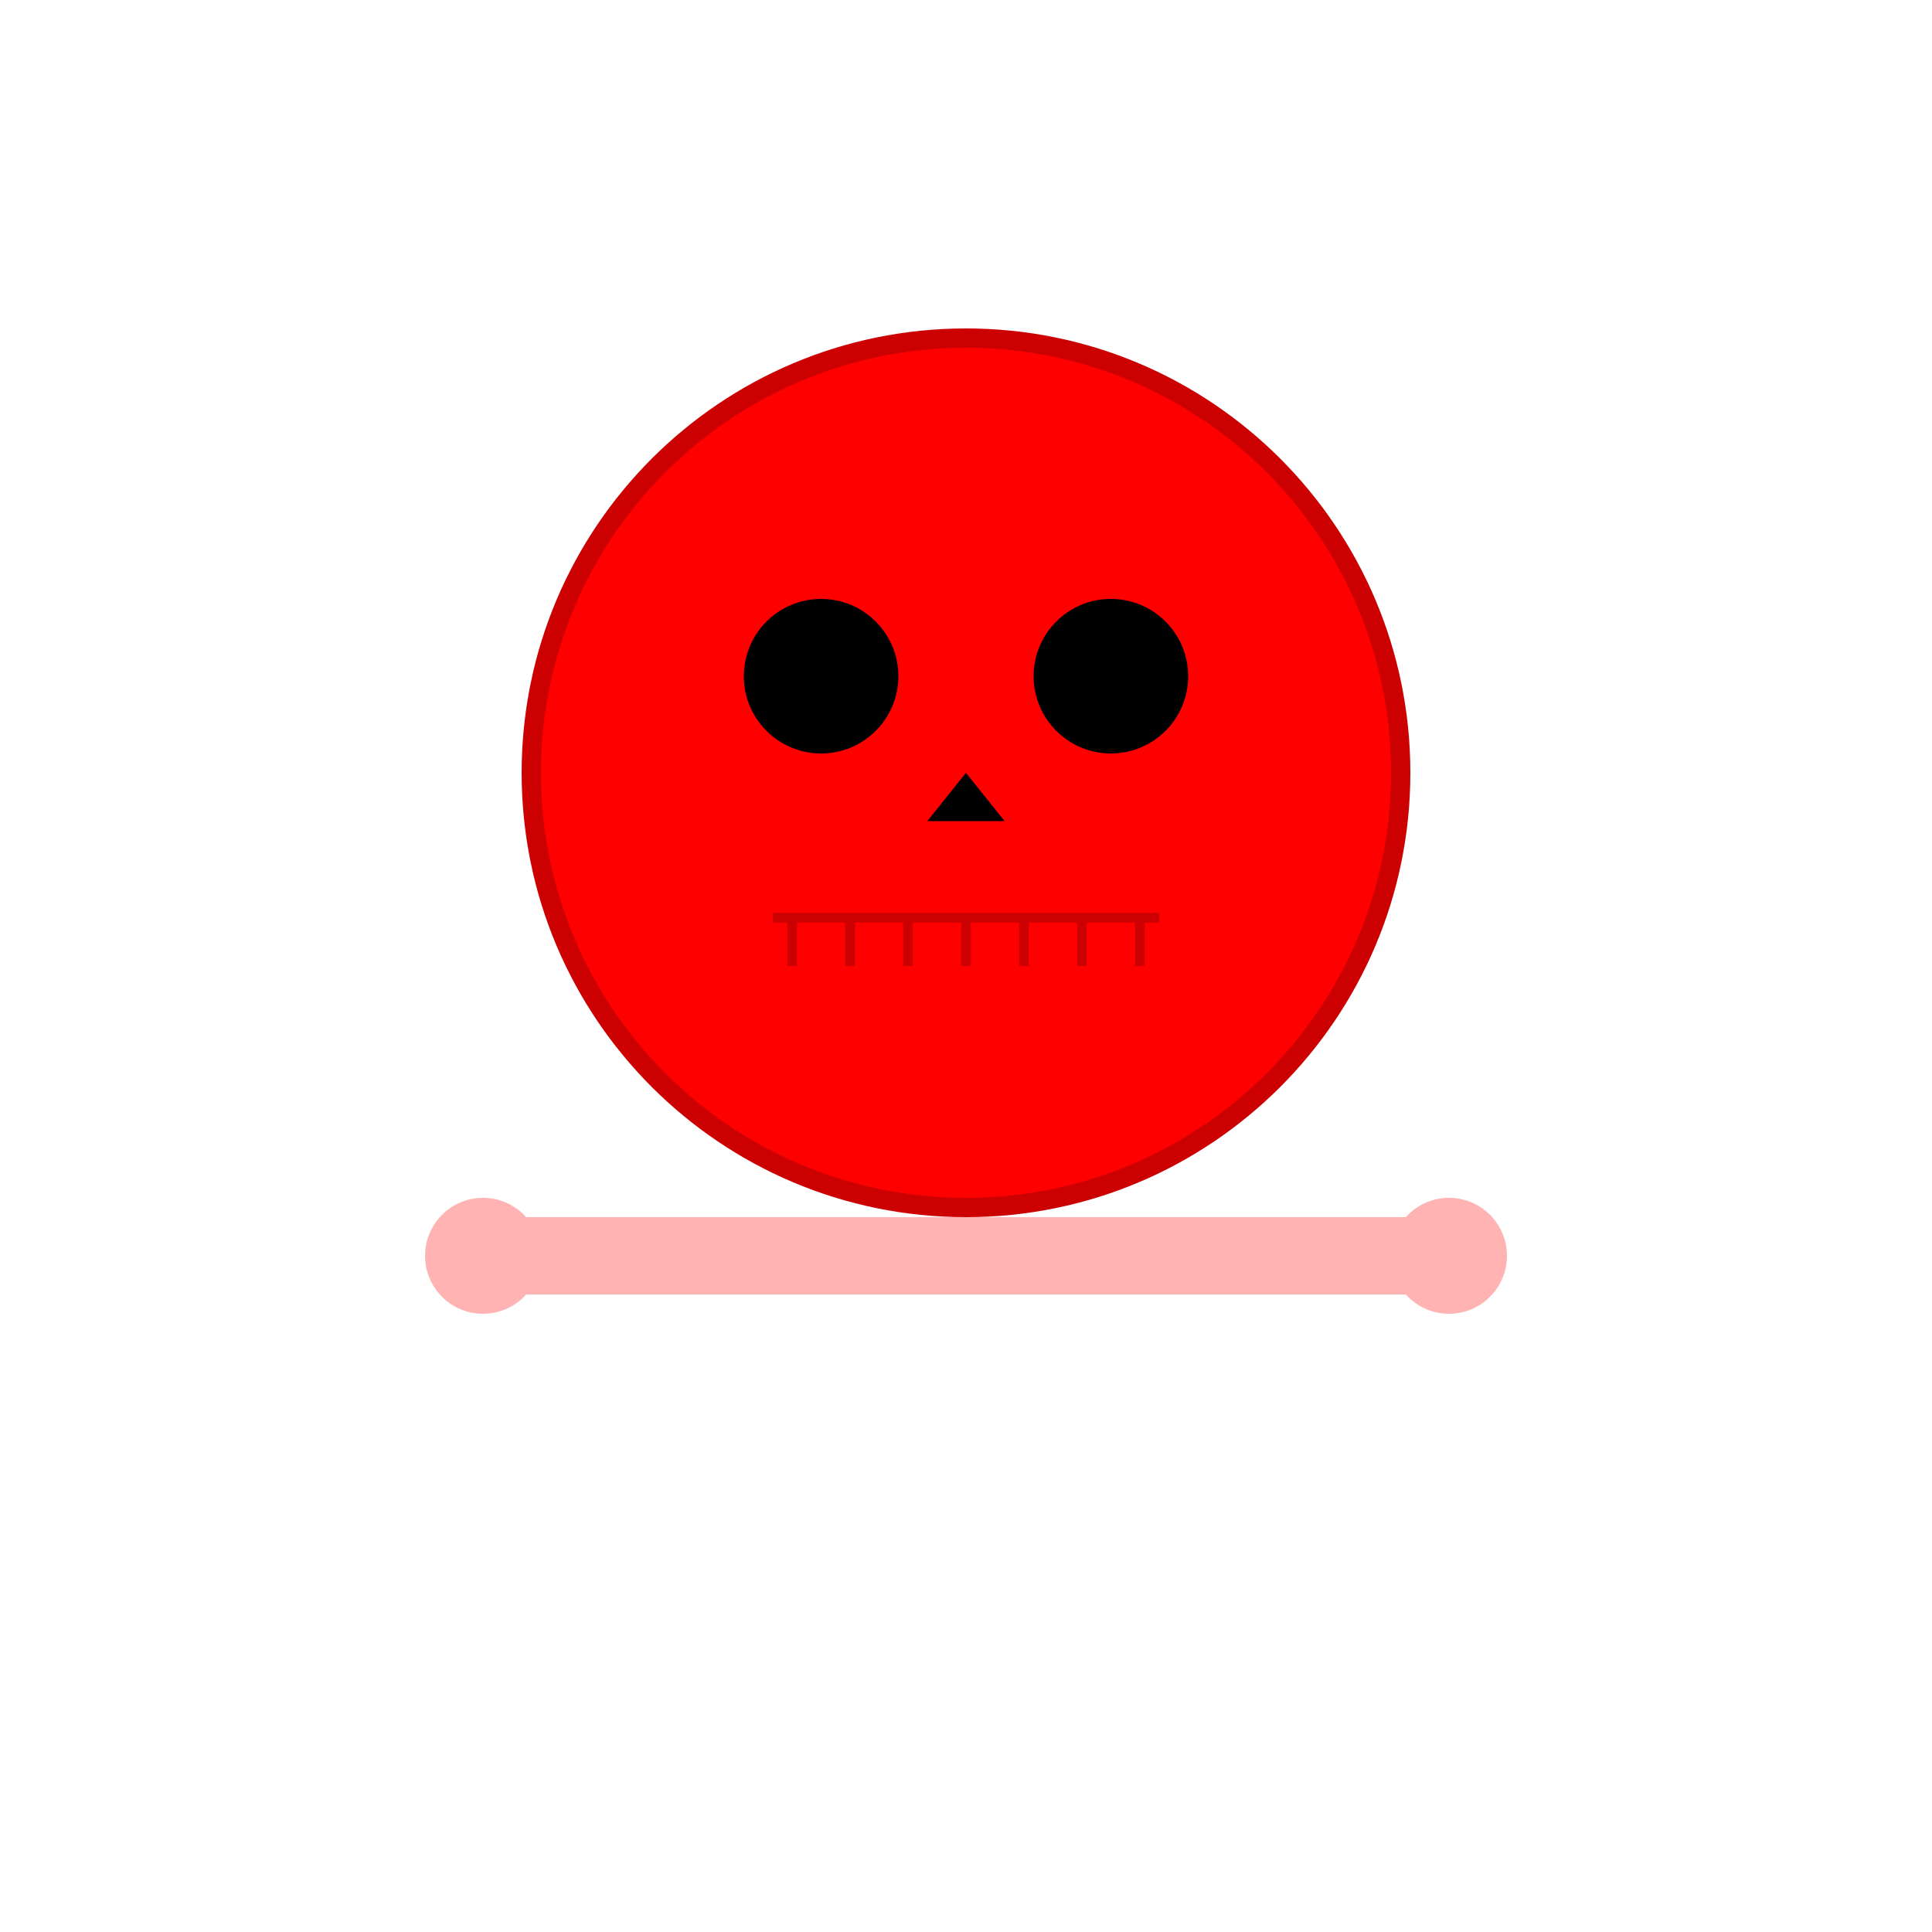
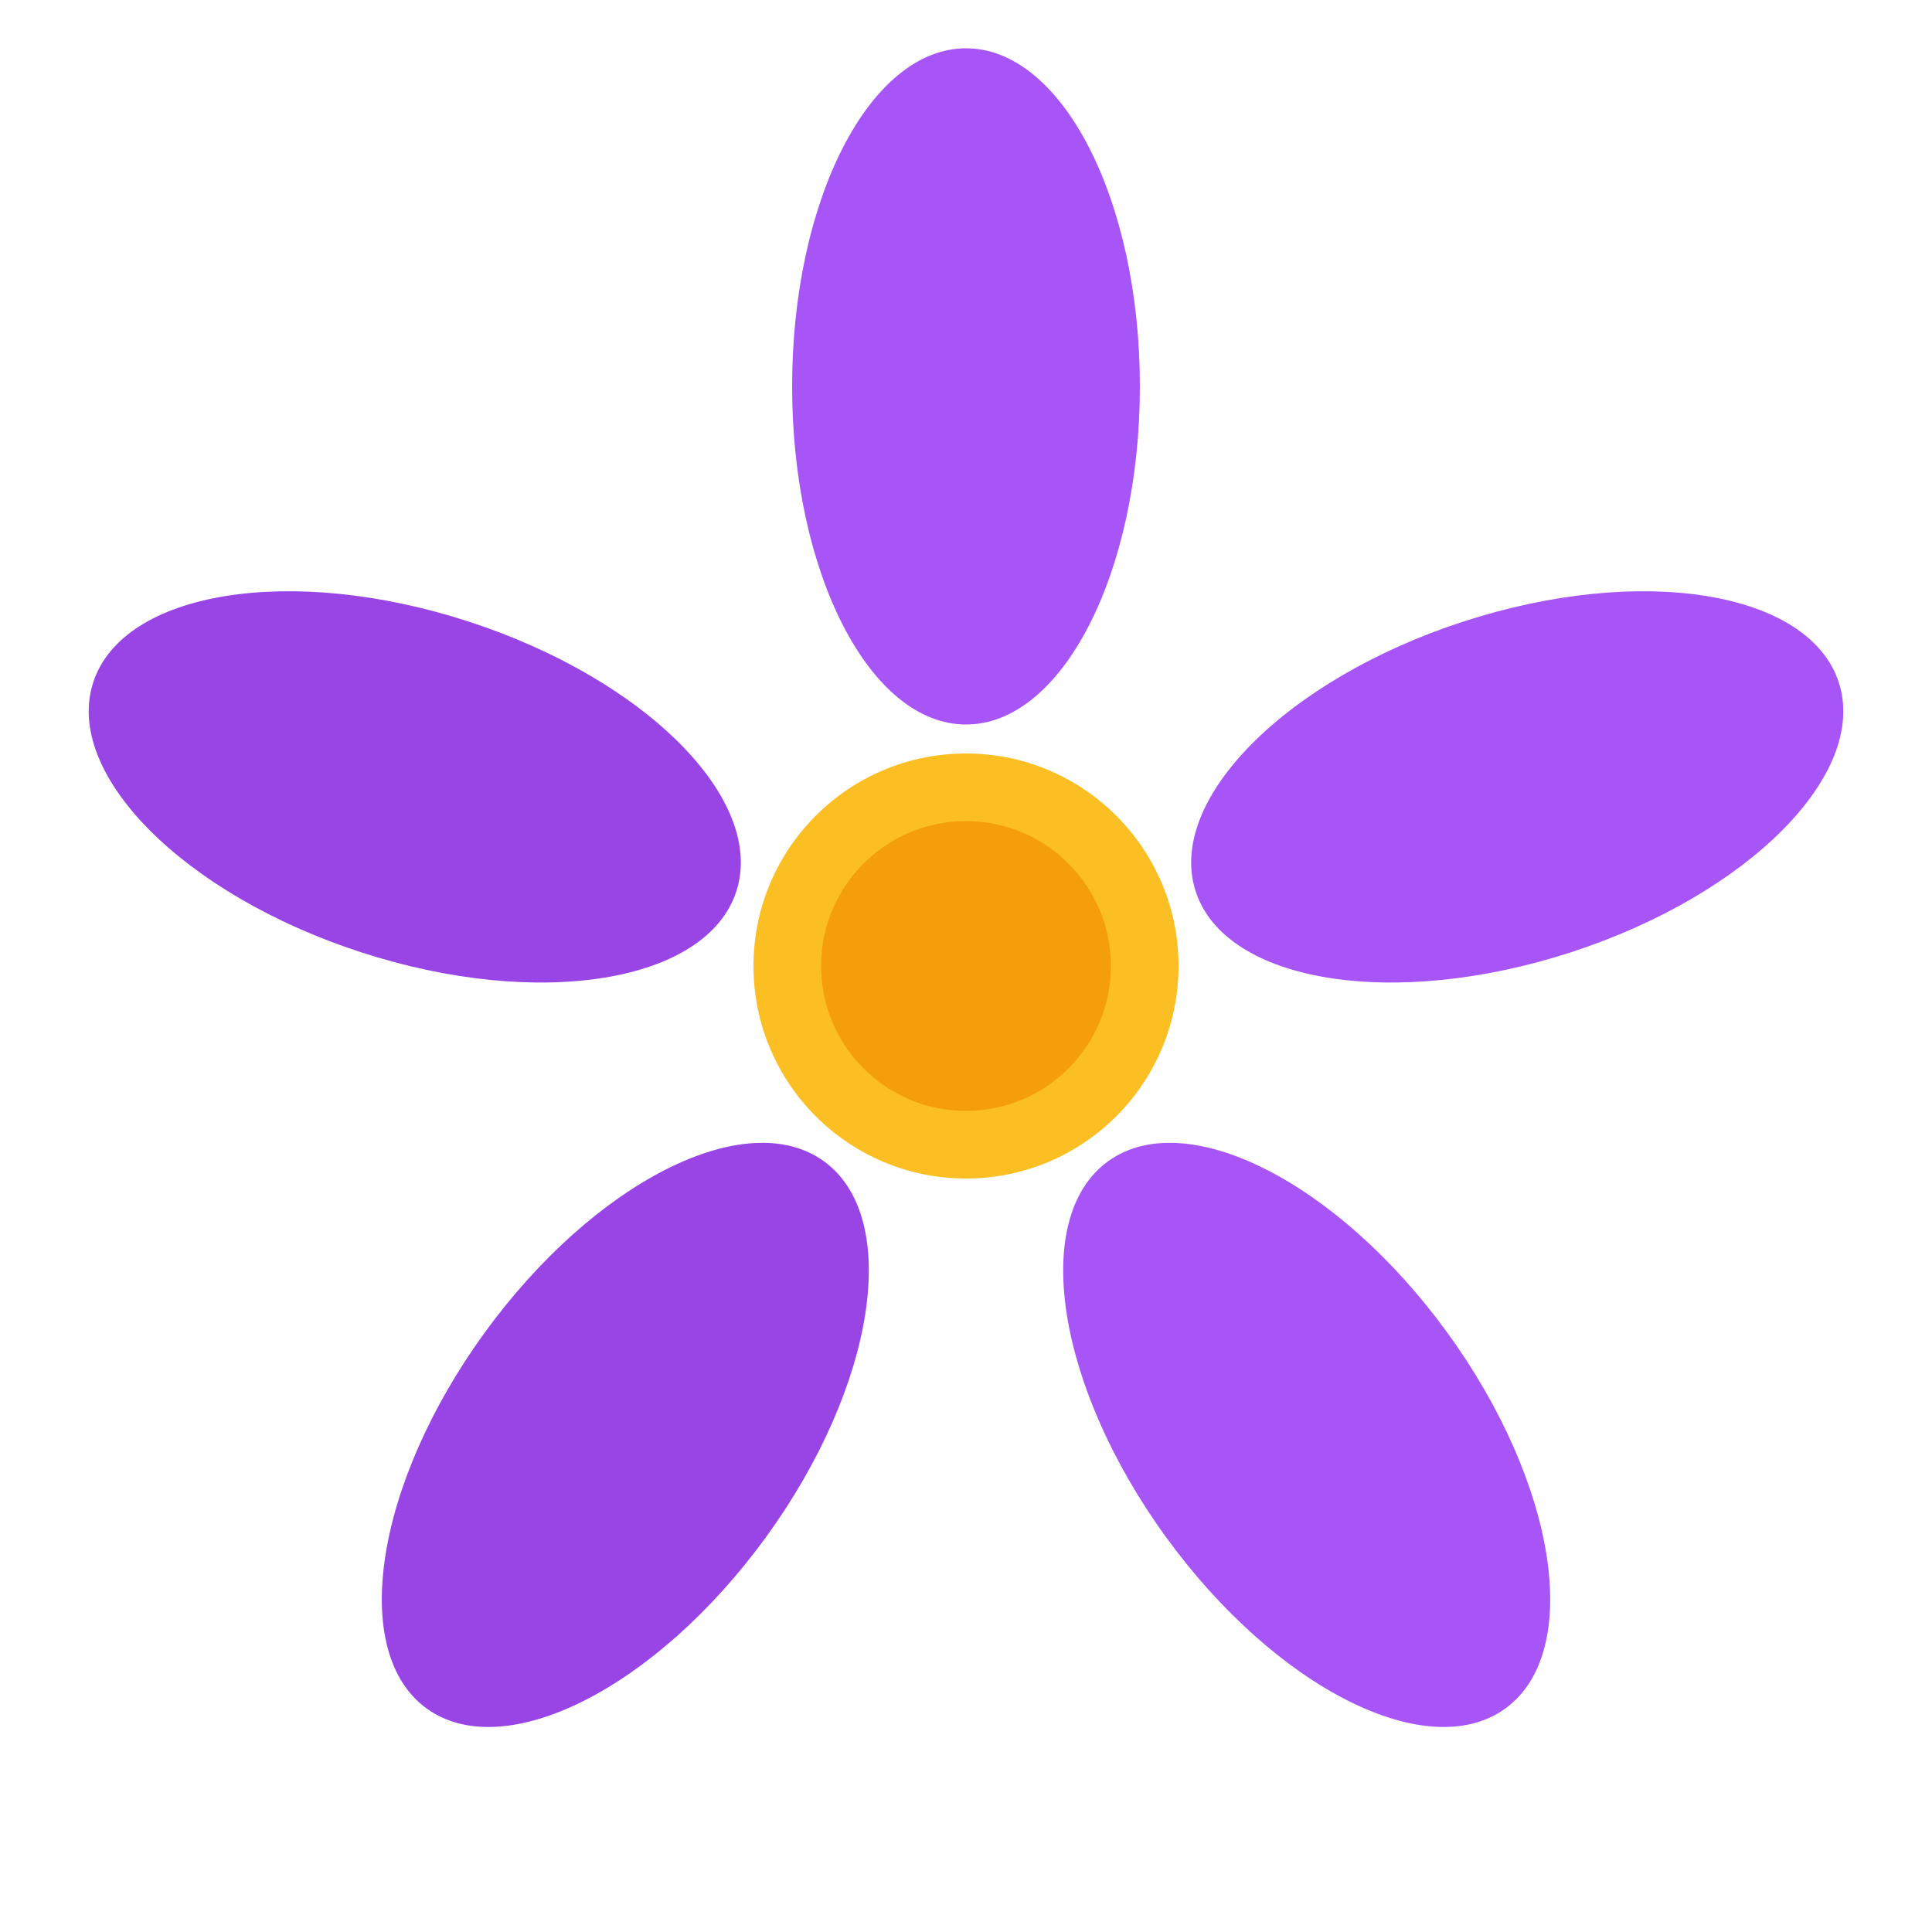
<svg xmlns="http://www.w3.org/2000/svg" viewBox="0 0 200 200">
-   <g id="skull">
-     <circle cx="100" cy="80" r="45" fill="#ff0000" stroke="#cc0000" stroke-width="2" />
-     <circle cx="85" cy="70" r="8" fill="#000000" />
-     <circle cx="115" cy="70" r="8" fill="#000000" />
-     <path d="M 100 80 L 96 85 L 104 85 Z" fill="#000000" />
-     <g id="teeth" stroke="#cc0000" stroke-width="1" fill="none">
-       <line x1="80" y1="95" x2="120" y2="95" />
-       <line x1="82" y1="95" x2="82" y2="100" />
-       <line x1="88" y1="95" x2="88" y2="100" />
-       <line x1="94" y1="95" x2="94" y2="100" />
-       <line x1="100" y1="95" x2="100" y2="100" />
-       <line x1="106" y1="95" x2="106" y2="100" />
-       <line x1="112" y1="95" x2="112" y2="100" />
-       <line x1="118" y1="95" x2="118" y2="100" />
-     </g>
-     <path d="M 65 95 Q 100 115 135 95" fill="none" stroke="#ff0000" stroke-width="3" />
-     <g id="crossbones" opacity="0.3">
-       <line x1="50" y1="130" x2="150" y2="130" stroke="#ff0000" stroke-width="8" stroke-linecap="round" />
-       <circle cx="50" cy="130" r="6" fill="#ff0000" />
-       <circle cx="150" cy="130" r="6" fill="#ff0000" />
-     </g>
+   <g id="petals">
+     <ellipse cx="100" cy="40" rx="18" ry="35" fill="#a855f7" transform="rotate(0 100 100)" />
+     <ellipse cx="100" cy="40" rx="18" ry="35" fill="#a855f7" transform="rotate(72 100 100)" />
+     <ellipse cx="100" cy="40" rx="18" ry="35" fill="#a855f7" transform="rotate(144 100 100)" />
+     <ellipse cx="100" cy="40" rx="18" ry="35" fill="#9945e6" transform="rotate(216 100 100)" />
+     <ellipse cx="100" cy="40" rx="18" ry="35" fill="#9945e6" transform="rotate(288 100 100)" />
  </g>
+   <circle cx="100" cy="100" r="22" fill="#fbbf24" />
+   <circle cx="100" cy="100" r="15" fill="#f59e0b" />
</svg>
